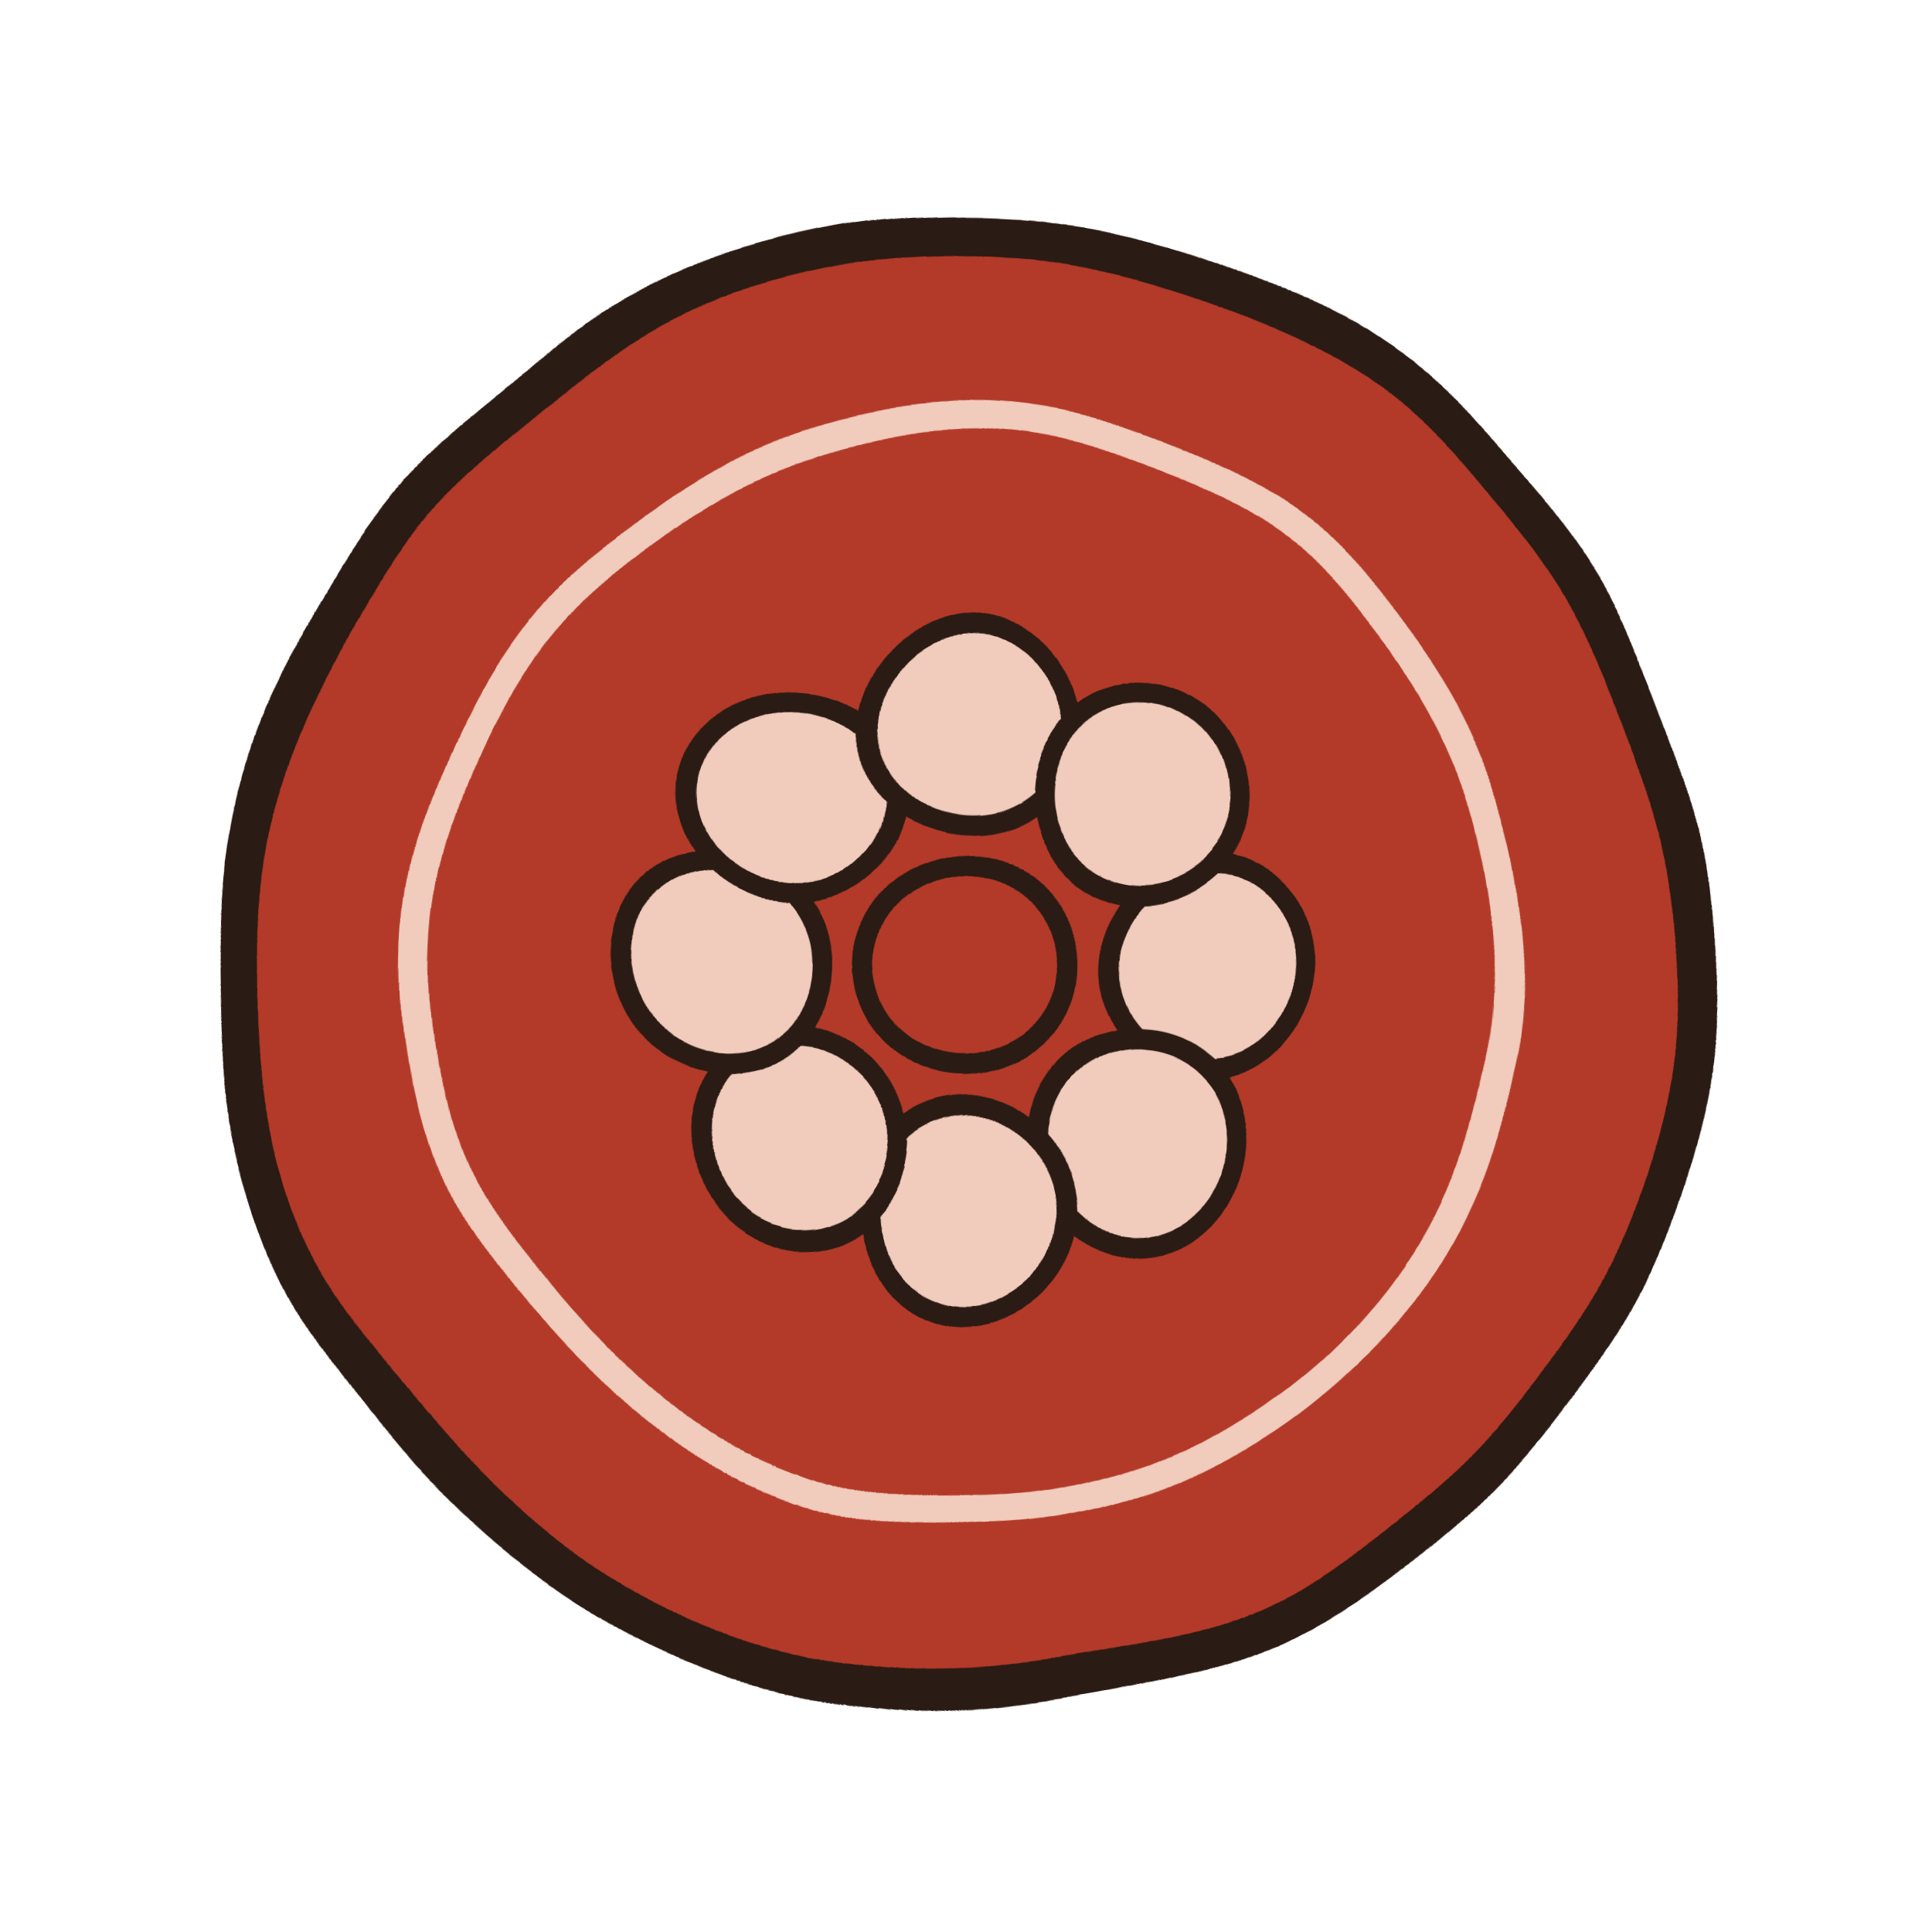
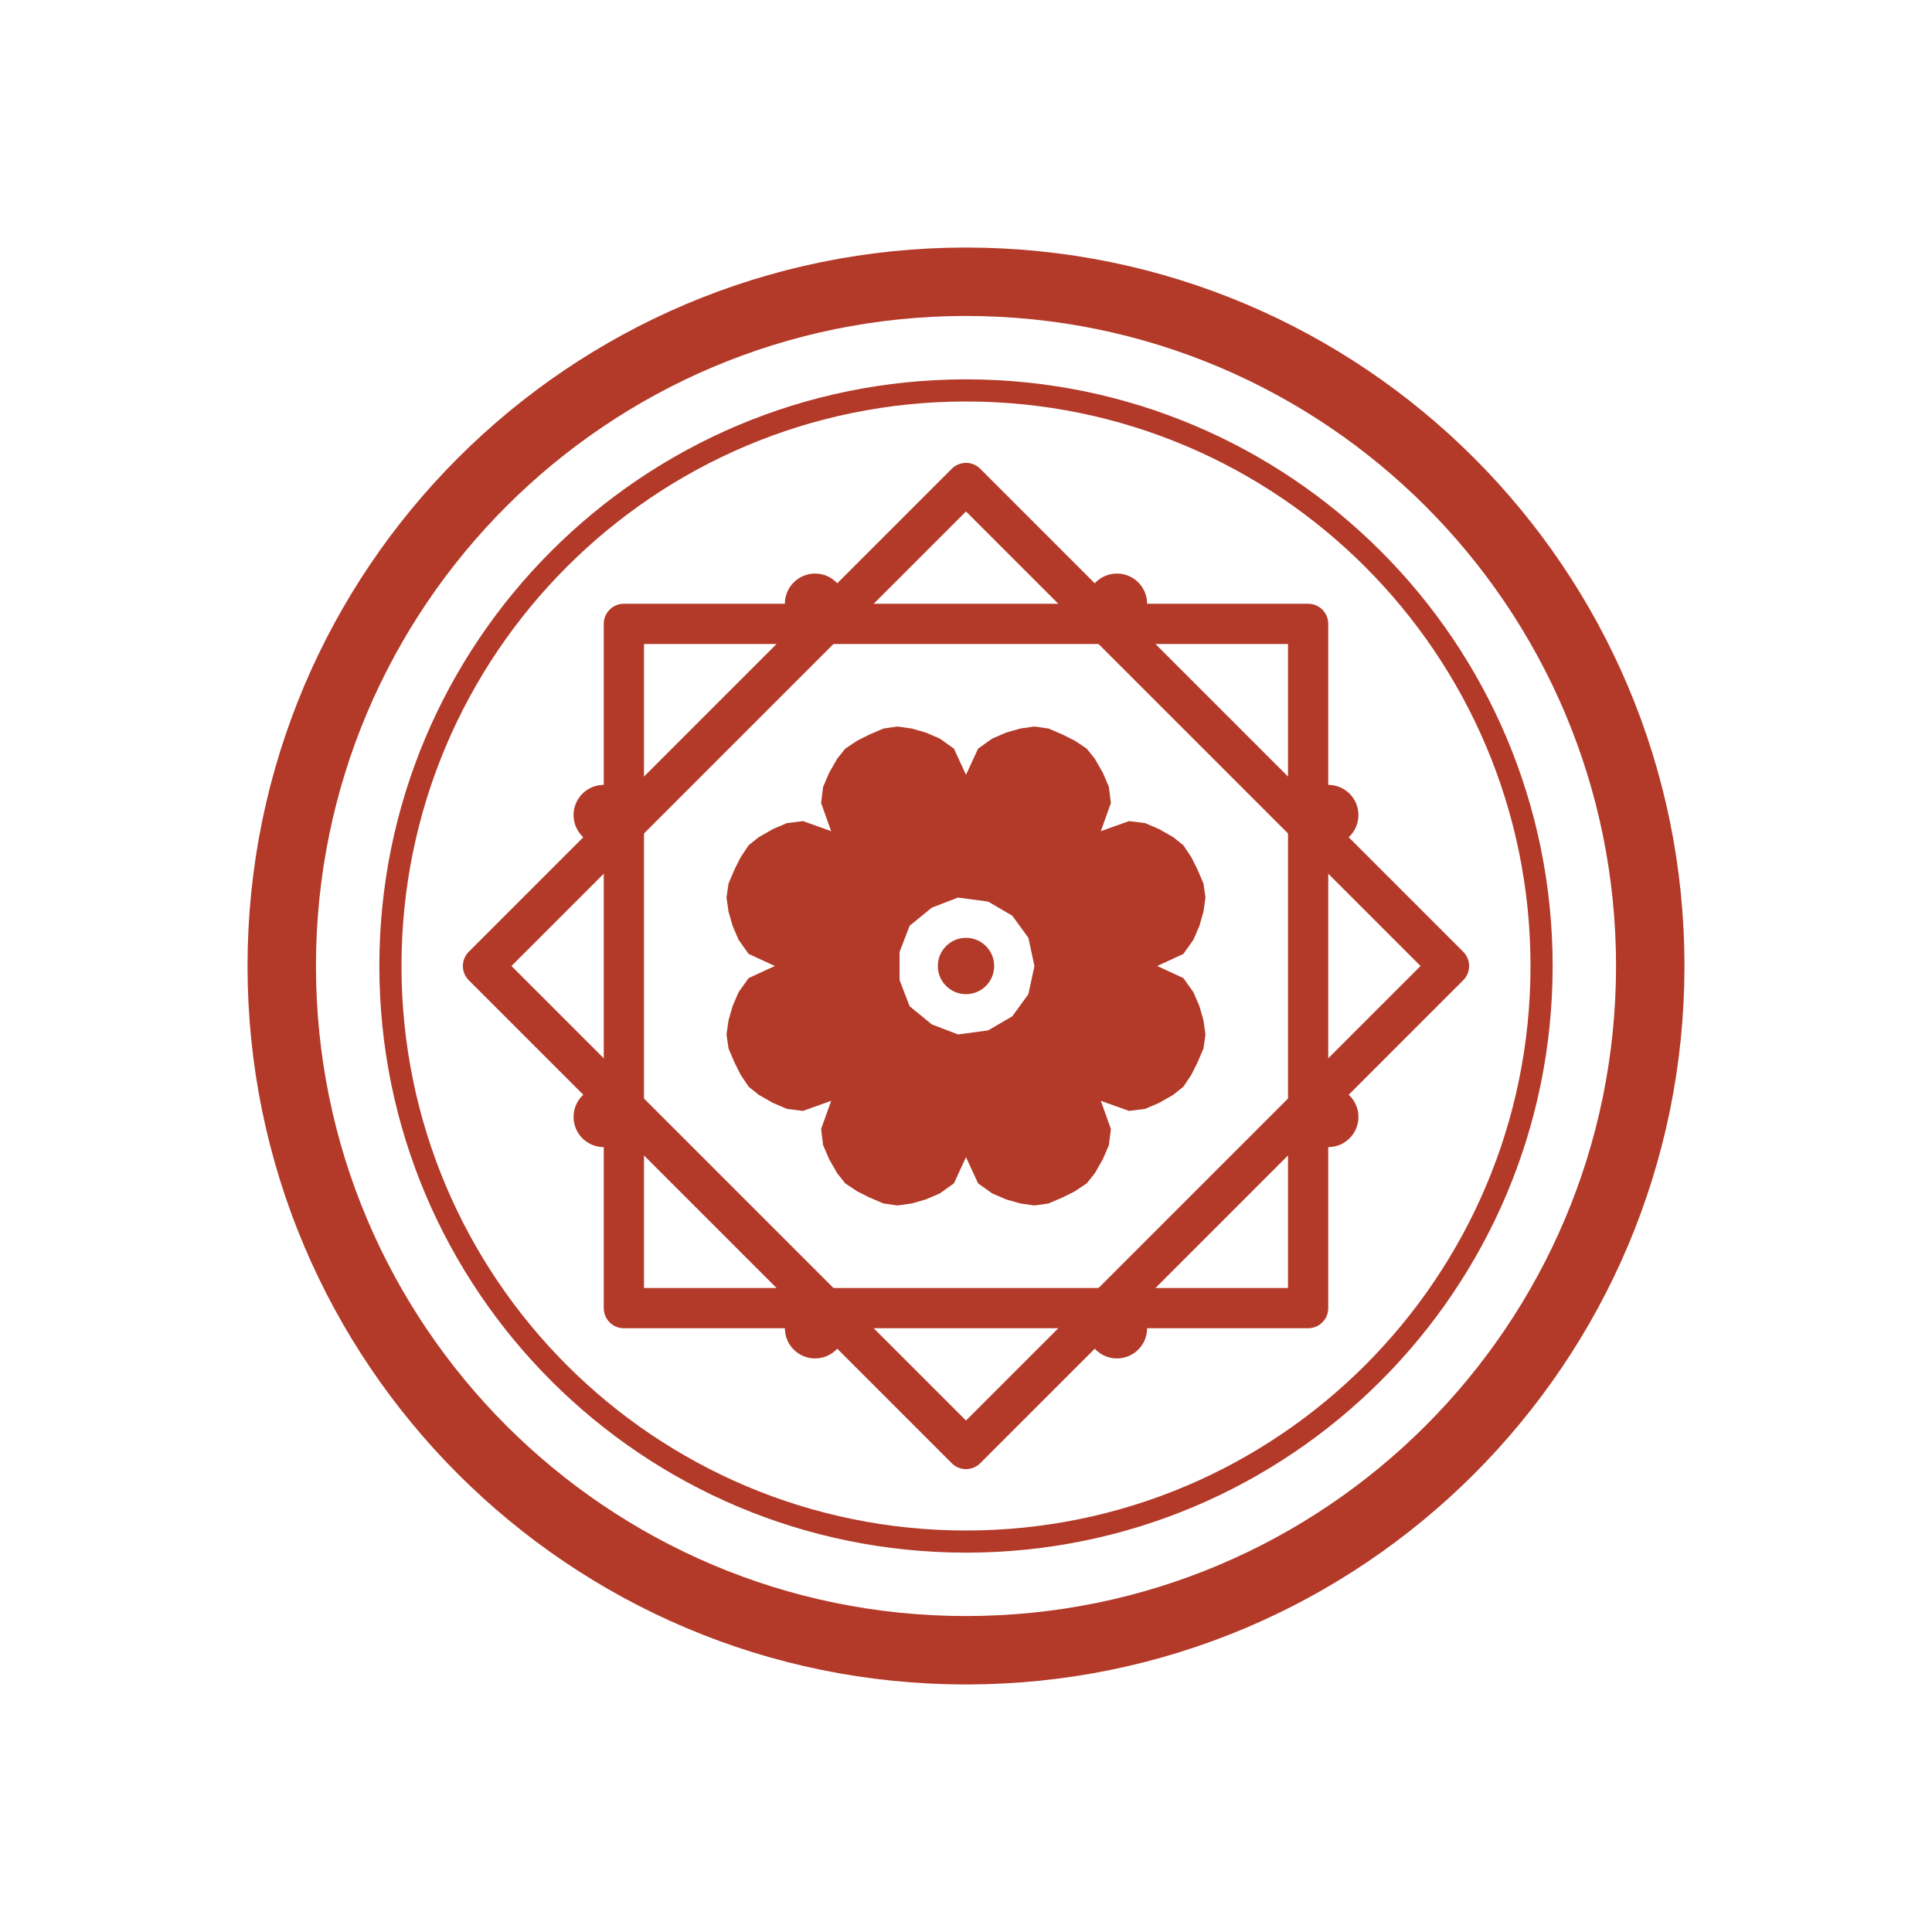
<svg xmlns="http://www.w3.org/2000/svg" width="96" height="96" viewBox="-8 -8 96 96">
-   <defs>
-     <filter id="el" x="-5%" y="-5%" width="110%" height="110%">
-       <feTurbulence type="fractalNoise" baseFrequency="0.045" numOctaves="2" seed="7" result="n" />
-       <feDisplacementMap in="SourceGraphic" in2="n" scale="2.2" xChannelSelector="R" yChannelSelector="G" />
-     </filter>
-   </defs>
-   <g filter="url(#el)">
-     <circle cx="40.0" cy="40.0" r="36.0" fill="#b33a29" stroke="#2a1b14" stroke-width="2.0" />
-     <circle cx="40.0" cy="40.0" r="27.0" fill="none" stroke="#f1cbbb" stroke-width="1.4" />
-     <circle cx="52.0" cy="40.0" r="5.0" fill="#f1cbbb" stroke="#2a1b14" stroke-width="1.0" />
-     <circle cx="48.5" cy="48.5" r="5.0" fill="#f1cbbb" stroke="#2a1b14" stroke-width="1.0" />
-     <circle cx="40.0" cy="52.0" r="5.0" fill="#f1cbbb" stroke="#2a1b14" stroke-width="1.0" />
-     <circle cx="31.5" cy="48.5" r="5.0" fill="#f1cbbb" stroke="#2a1b14" stroke-width="1.0" />
-     <circle cx="28.0" cy="40.0" r="5.0" fill="#f1cbbb" stroke="#2a1b14" stroke-width="1.0" />
-     <circle cx="31.5" cy="31.5" r="5.0" fill="#f1cbbb" stroke="#2a1b14" stroke-width="1.0" />
-     <circle cx="40.0" cy="28.0" r="5.0" fill="#f1cbbb" stroke="#2a1b14" stroke-width="1.0" />
-     <circle cx="48.5" cy="31.5" r="5.0" fill="#f1cbbb" stroke="#2a1b14" stroke-width="1.0" />
-     <circle cx="40.0" cy="40.0" r="5.0" fill="#b33a29" stroke="#2a1b14" stroke-width="1.0" />
-   </g>
+   <circle cx="40.0" cy="40.0" r="34.0" fill="none" stroke="#b33a29" stroke-width="3.40" stroke-linejoin="round" stroke-linecap="round" />
+   <circle cx="40.0" cy="40.0" r="28.6" fill="none" stroke="#b33a29" stroke-width="1.10" stroke-linejoin="round" stroke-linecap="round" />
+   <path d="M64.0,40.0 L40.0,64.0 L16.0,40.0 L40.0,16.0Z" fill="none" stroke="#b33a29" stroke-width="2.00" stroke-linejoin="round" stroke-linecap="round" />
+   <path d="M57.0,57.0 L23.0,57.0 L23.0,23.0 L57.0,23.0Z" fill="none" stroke="#b33a29" stroke-width="2.00" stroke-linejoin="round" stroke-linecap="round" />
+   <path d="M49.5,40.0 L50.8,40.6 L51.3,41.3 L51.6,42.0 L51.8,42.7 L51.9,43.4 L51.8,44.1 L51.5,44.8 L51.2,45.4 L50.8,46.0 L50.3,46.4 L49.6,46.8 L48.9,47.1 L48.1,47.2 L46.7,46.7 L47.2,48.1 L47.1,48.9 L46.8,49.6 L46.4,50.3 L46.0,50.8 L45.4,51.2 L44.8,51.5 L44.1,51.8 L43.4,51.9 L42.7,51.8 L42.0,51.6 L41.3,51.3 L40.6,50.8 L40.0,49.5 L39.4,50.8 L38.7,51.3 L38.0,51.6 L37.3,51.8 L36.6,51.9 L35.9,51.8 L35.2,51.5 L34.6,51.2 L34.0,50.8 L33.6,50.3 L33.2,49.6 L32.9,48.9 L32.8,48.1 L33.3,46.7 L31.9,47.2 L31.1,47.1 L30.4,46.8 L29.7,46.4 L29.2,46.0 L28.8,45.4 L28.5,44.8 L28.2,44.1 L28.1,43.4 L28.2,42.7 L28.4,42.0 L28.7,41.3 L29.2,40.6 L30.5,40.0 L29.2,39.4 L28.7,38.7 L28.4,38.0 L28.2,37.3 L28.1,36.6 L28.2,35.9 L28.5,35.2 L28.8,34.6 L29.2,34.0 L29.7,33.6 L30.4,33.2 L31.1,32.9 L31.9,32.8 L33.3,33.3 L32.8,31.9 L32.9,31.1 L33.2,30.4 L33.6,29.7 L34.0,29.2 L34.6,28.8 L35.2,28.5 L35.9,28.2 L36.6,28.1 L37.3,28.2 L38.0,28.4 L38.7,28.7 L39.4,29.2 L40.0,30.5 L40.6,29.2 L41.3,28.7 L42.0,28.4 L42.7,28.2 L43.4,28.1 L44.1,28.2 L44.8,28.5 L45.4,28.8 L46.0,29.2 L46.4,29.7 L46.8,30.4 L47.1,31.1 L47.2,31.9 L46.7,33.3 L48.1,32.8 L48.9,32.9 L49.6,33.2 L50.3,33.6 L50.8,34.0 L51.2,34.6 L51.5,35.2 L51.8,35.9 L51.9,36.6 L51.8,37.3 L51.6,38.0 L51.3,38.7 L50.8,39.4ZM43.4,40.0 L43.1,41.4 L42.3,42.5 L41.1,43.2 L39.6,43.4 L38.3,42.9 L37.2,42.0 L36.7,40.7 L36.7,39.3 L37.2,38.0 L38.3,37.1 L39.6,36.6 L41.1,36.8 L42.3,37.5 L43.1,38.6 L43.4,40.0Z" fill-rule="evenodd" fill="#b33a29" />
+   <circle cx="58.0" cy="47.5" r="1.5" fill="#b33a29" />
+   <circle cx="47.5" cy="58.0" r="1.5" fill="#b33a29" />
+   <circle cx="32.5" cy="58.0" r="1.5" fill="#b33a29" />
+   <circle cx="22.0" cy="47.5" r="1.5" fill="#b33a29" />
+   <circle cx="22.0" cy="32.5" r="1.5" fill="#b33a29" />
+   <circle cx="32.5" cy="22.0" r="1.5" fill="#b33a29" />
+   <circle cx="47.5" cy="22.0" r="1.5" fill="#b33a29" />
+   <circle cx="58.0" cy="32.5" r="1.5" fill="#b33a29" />
+   <circle cx="40.0" cy="40.0" r="1.4" fill="#b33a29" />
</svg>
